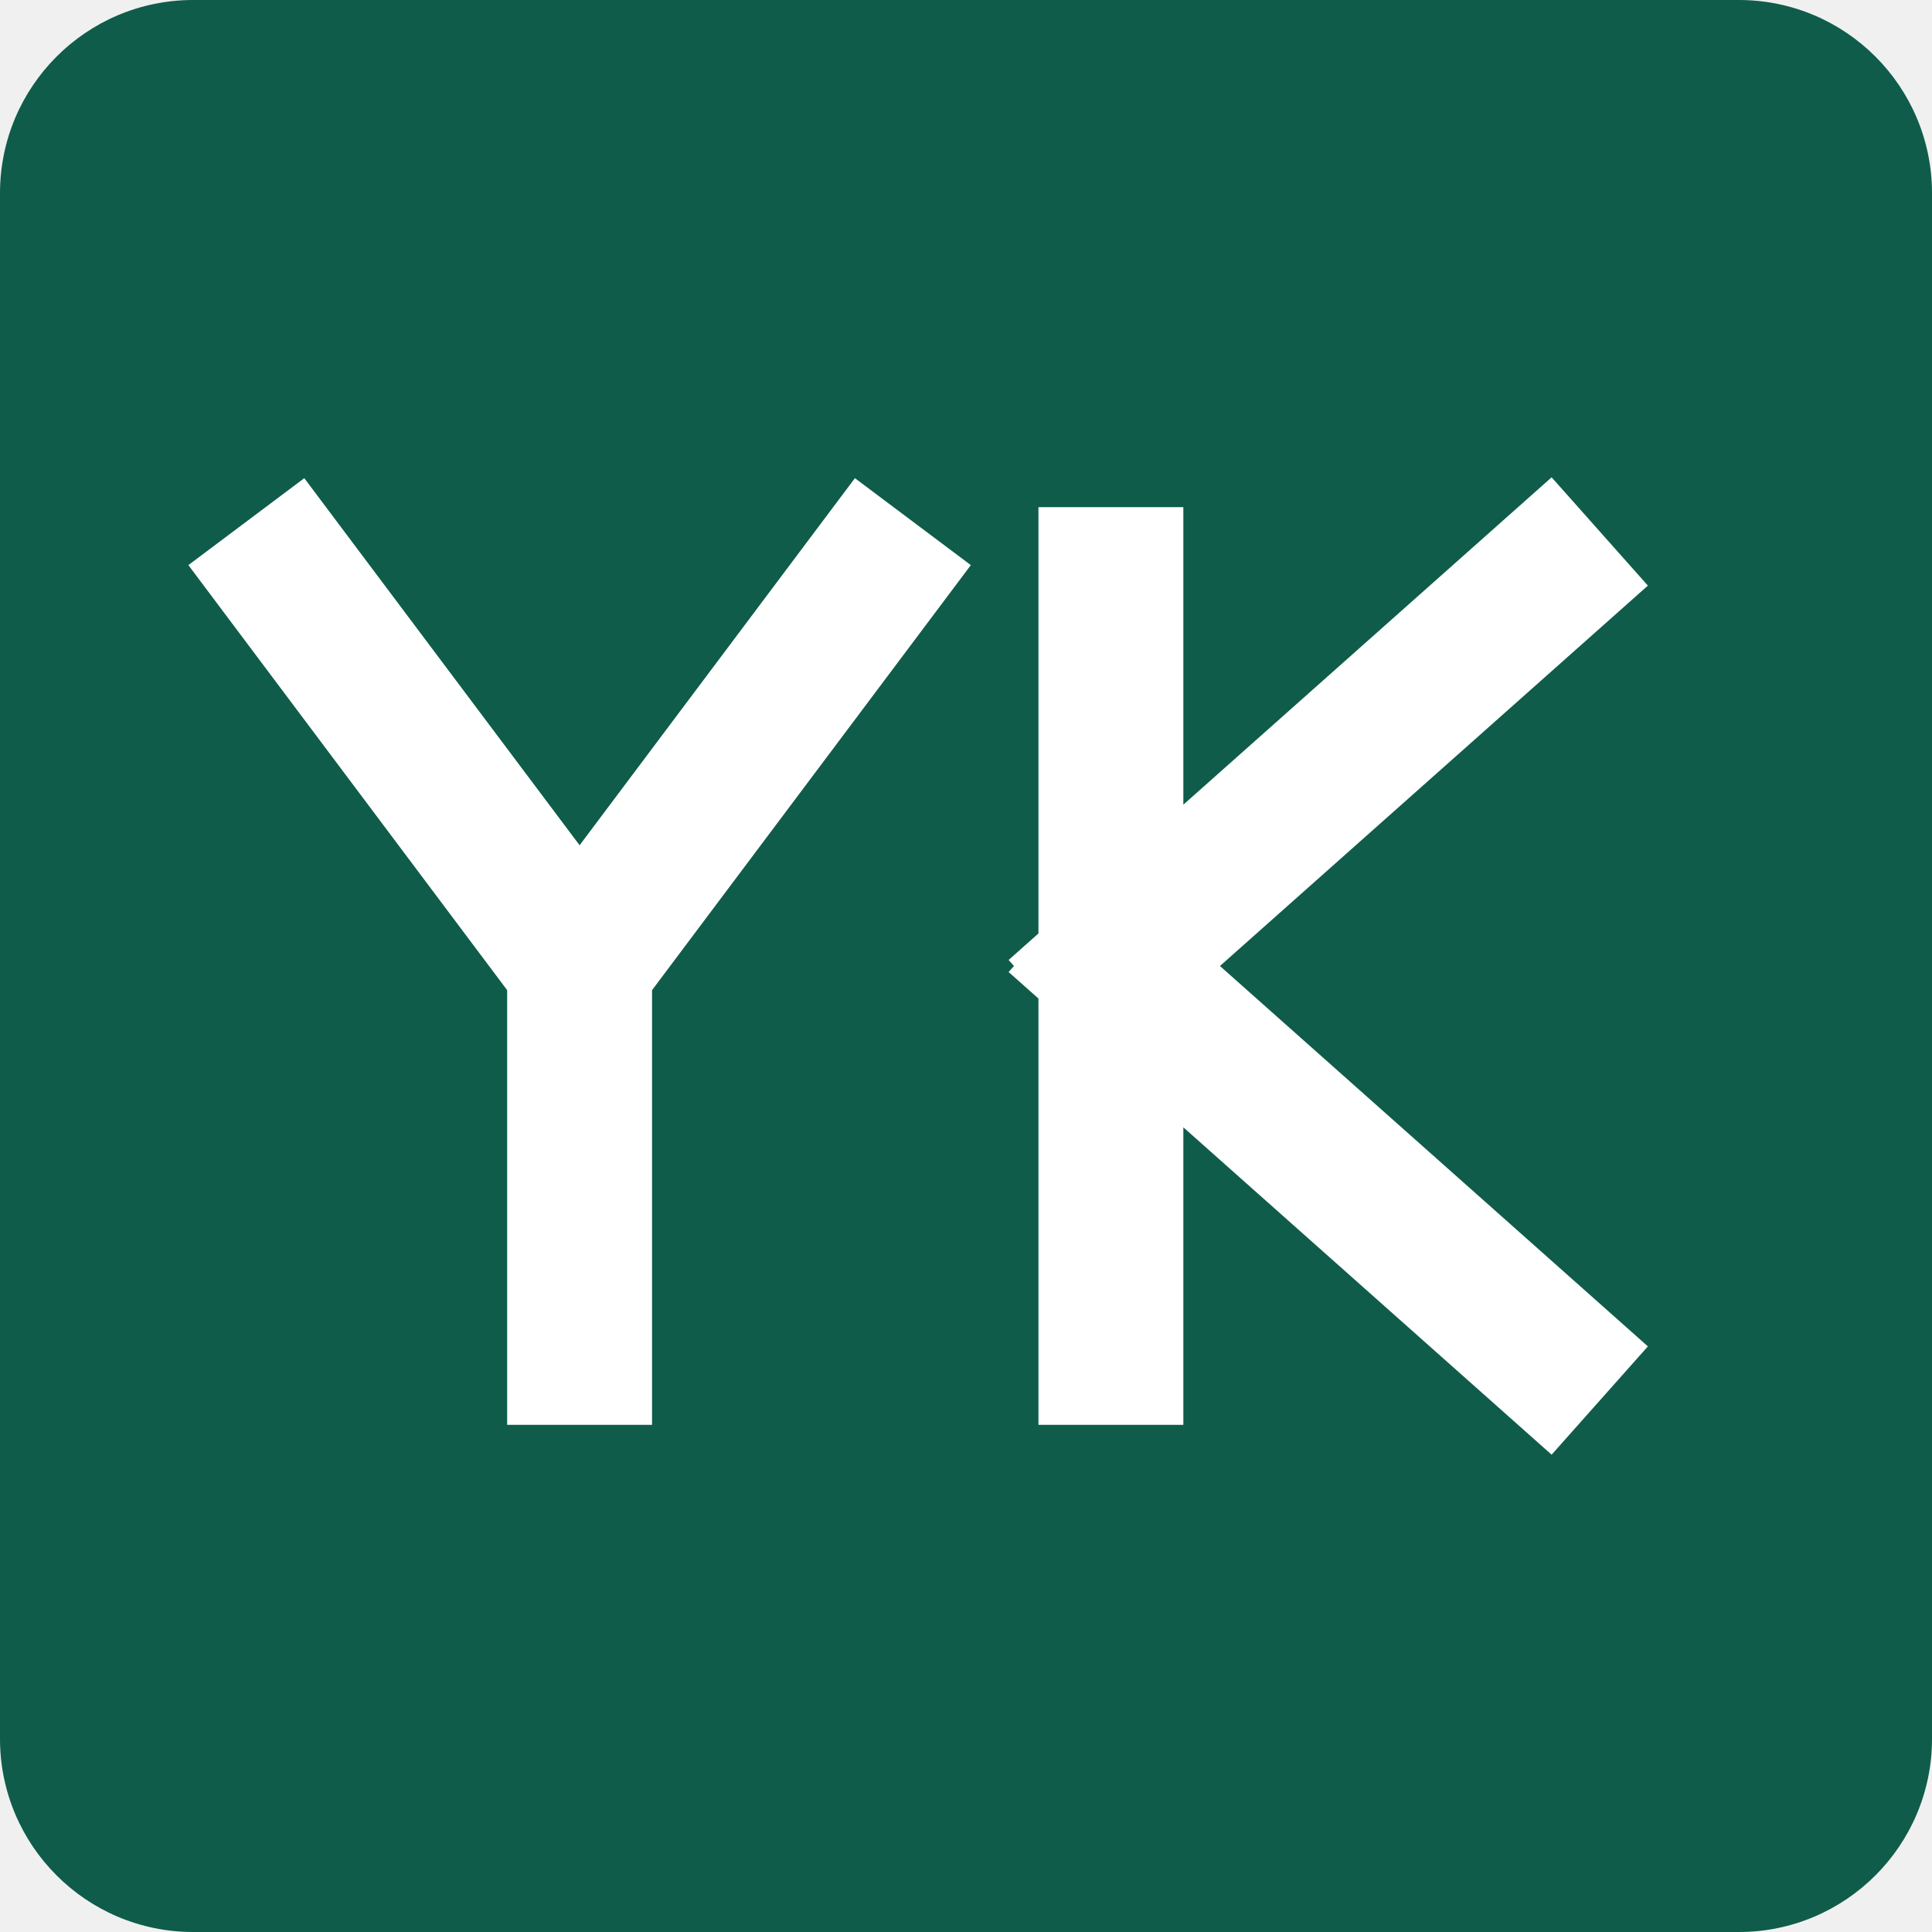
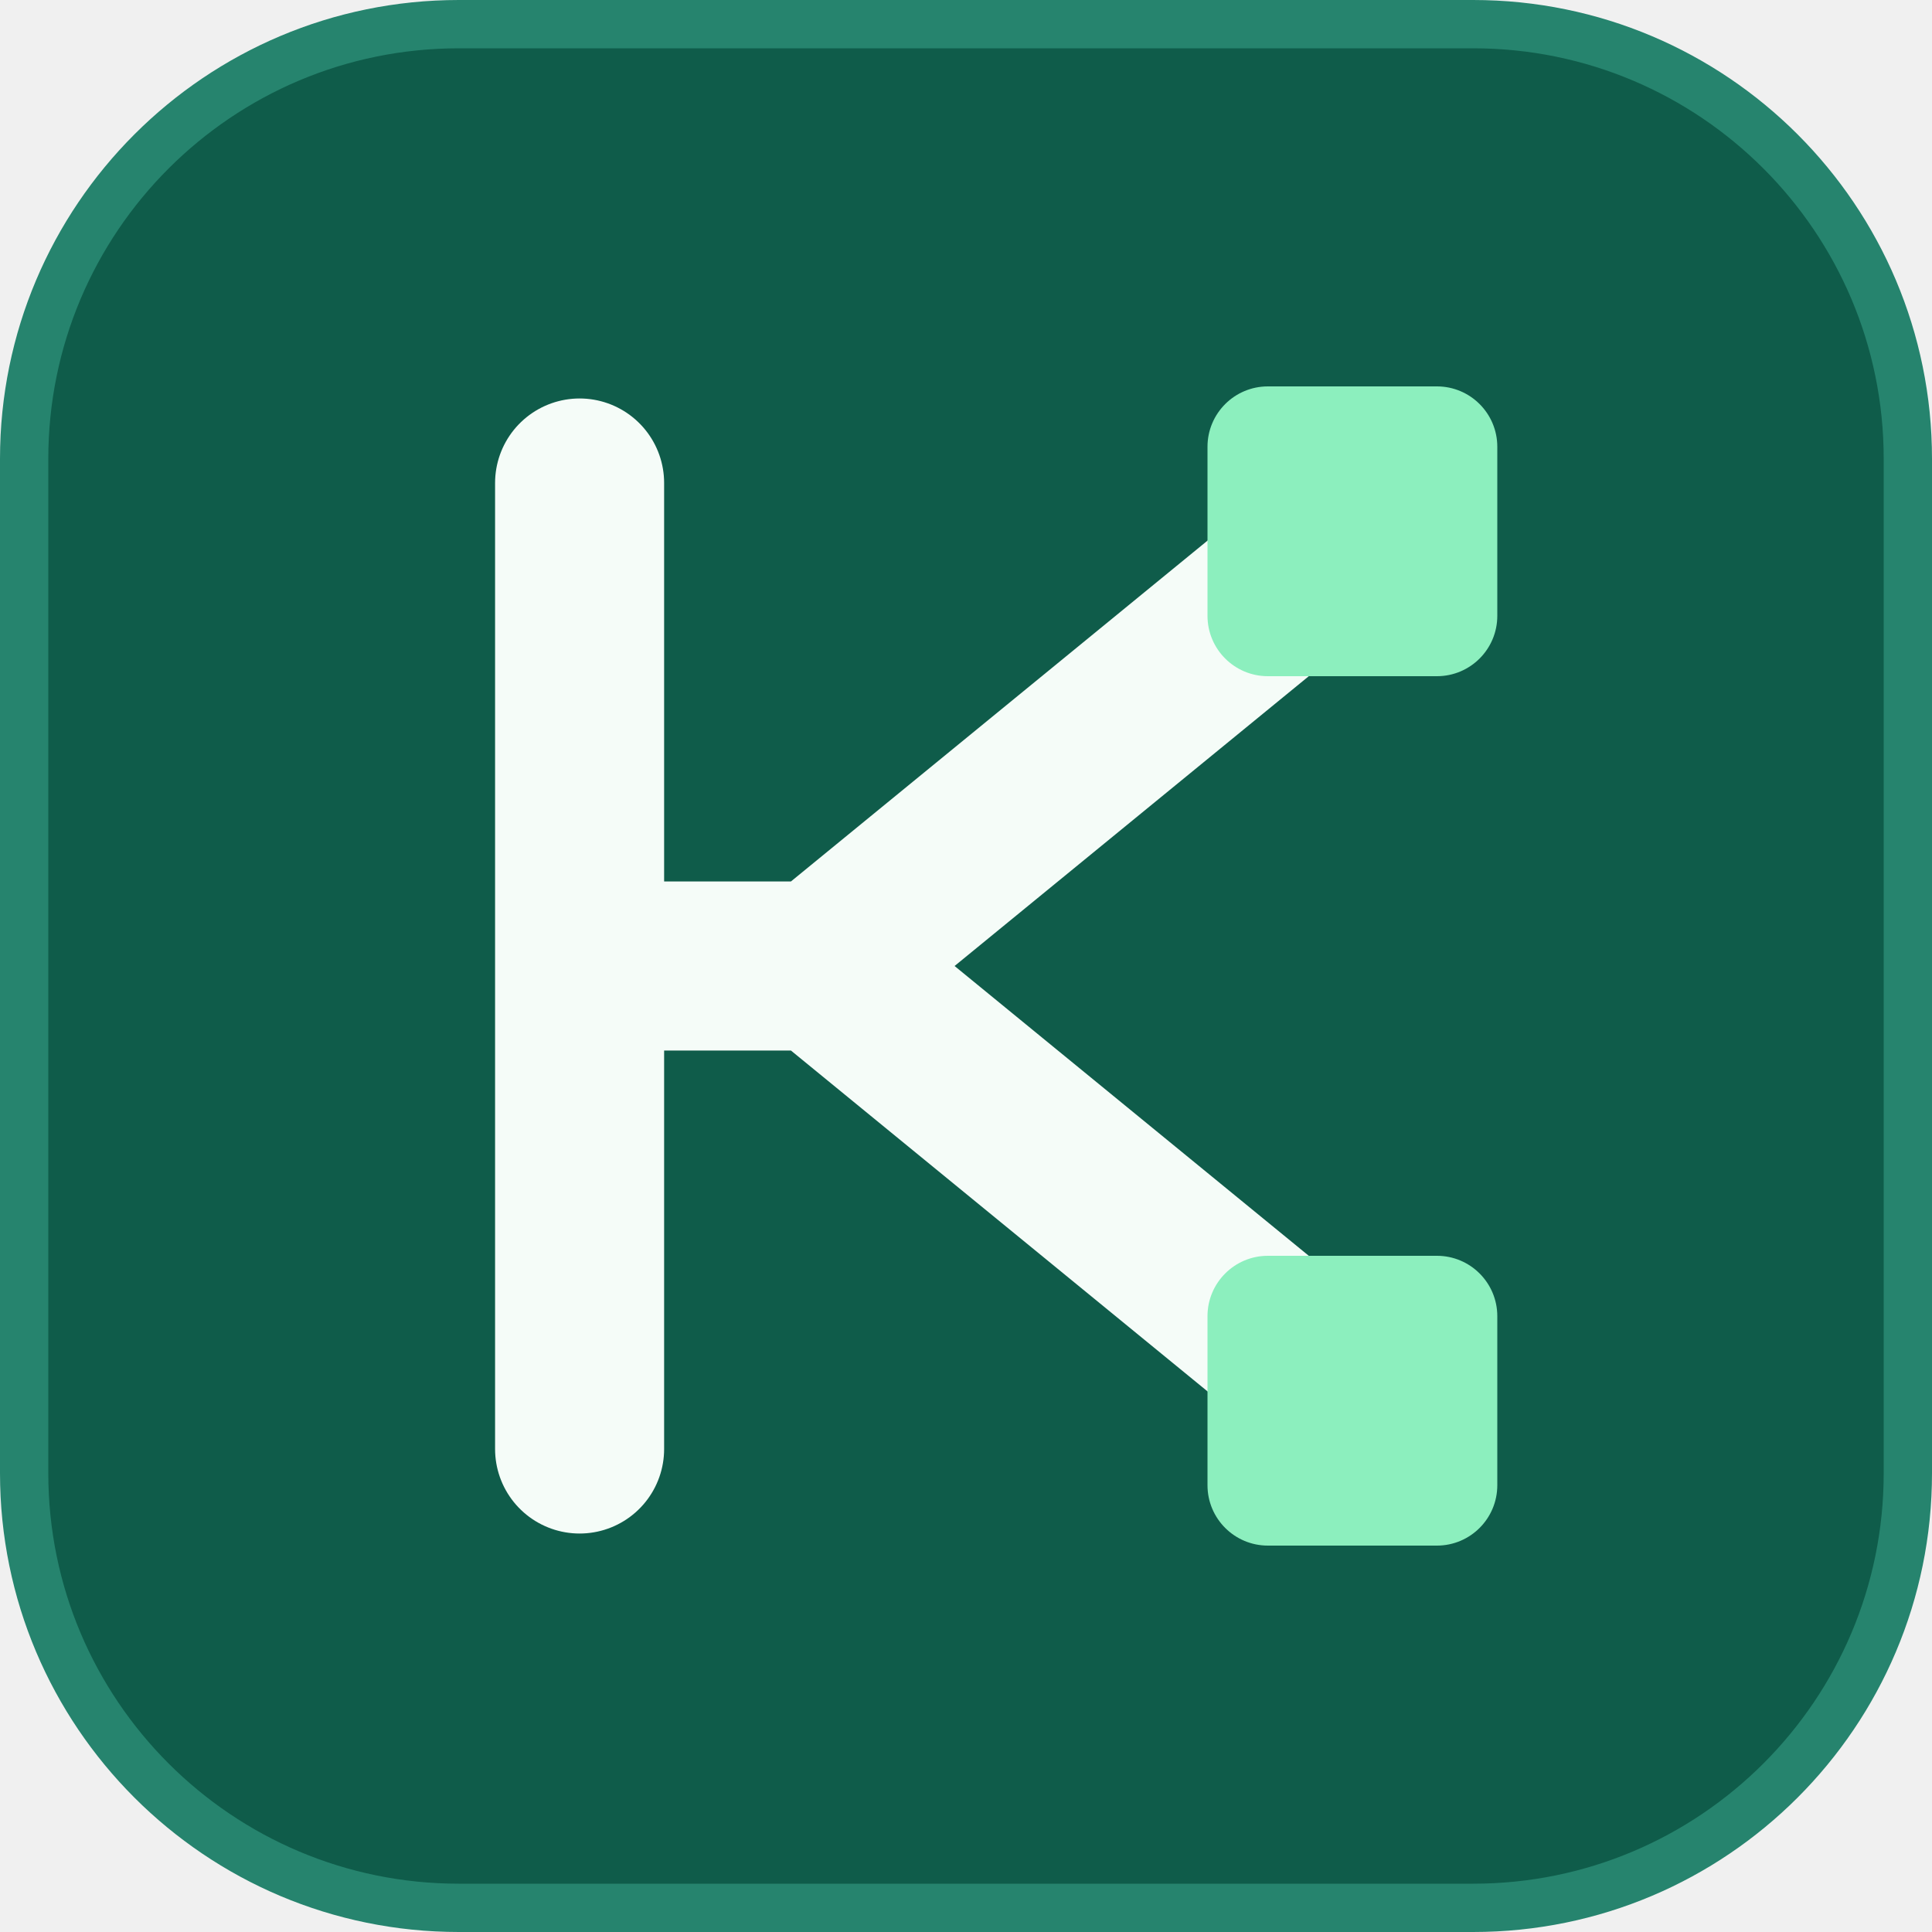
<svg xmlns="http://www.w3.org/2000/svg" viewBox="0 0 40 40">
-   <rect width="40" height="40" rx="4" fill="#0f5c4a" />
-   <g stroke="#fff" stroke-width="3" fill="none" stroke-linecap="square">
-     <path d="m6 12 6 8 6-8m-6 8v8M23 12v16m0-8 9-8m-9 8 9 8" />
-   </g>
+   <rect x=".5" y=".5" width="39" height="39" rx="9" fill="#0f5c4a" stroke="#26846e" />
+   <path d="M12 10v20m0-10h5l11-9m-11 9 11 9" fill="none" stroke="#f5fcf8" stroke-width="3.5" stroke-linecap="round" stroke-linejoin="round" />
+   <rect x="25" y="8" width="6" height="6" rx="1.25" fill="#8cefbe" />
+   <rect x="25" y="26" width="6" height="6" rx="1.25" fill="#8cefbe" />
</svg>
